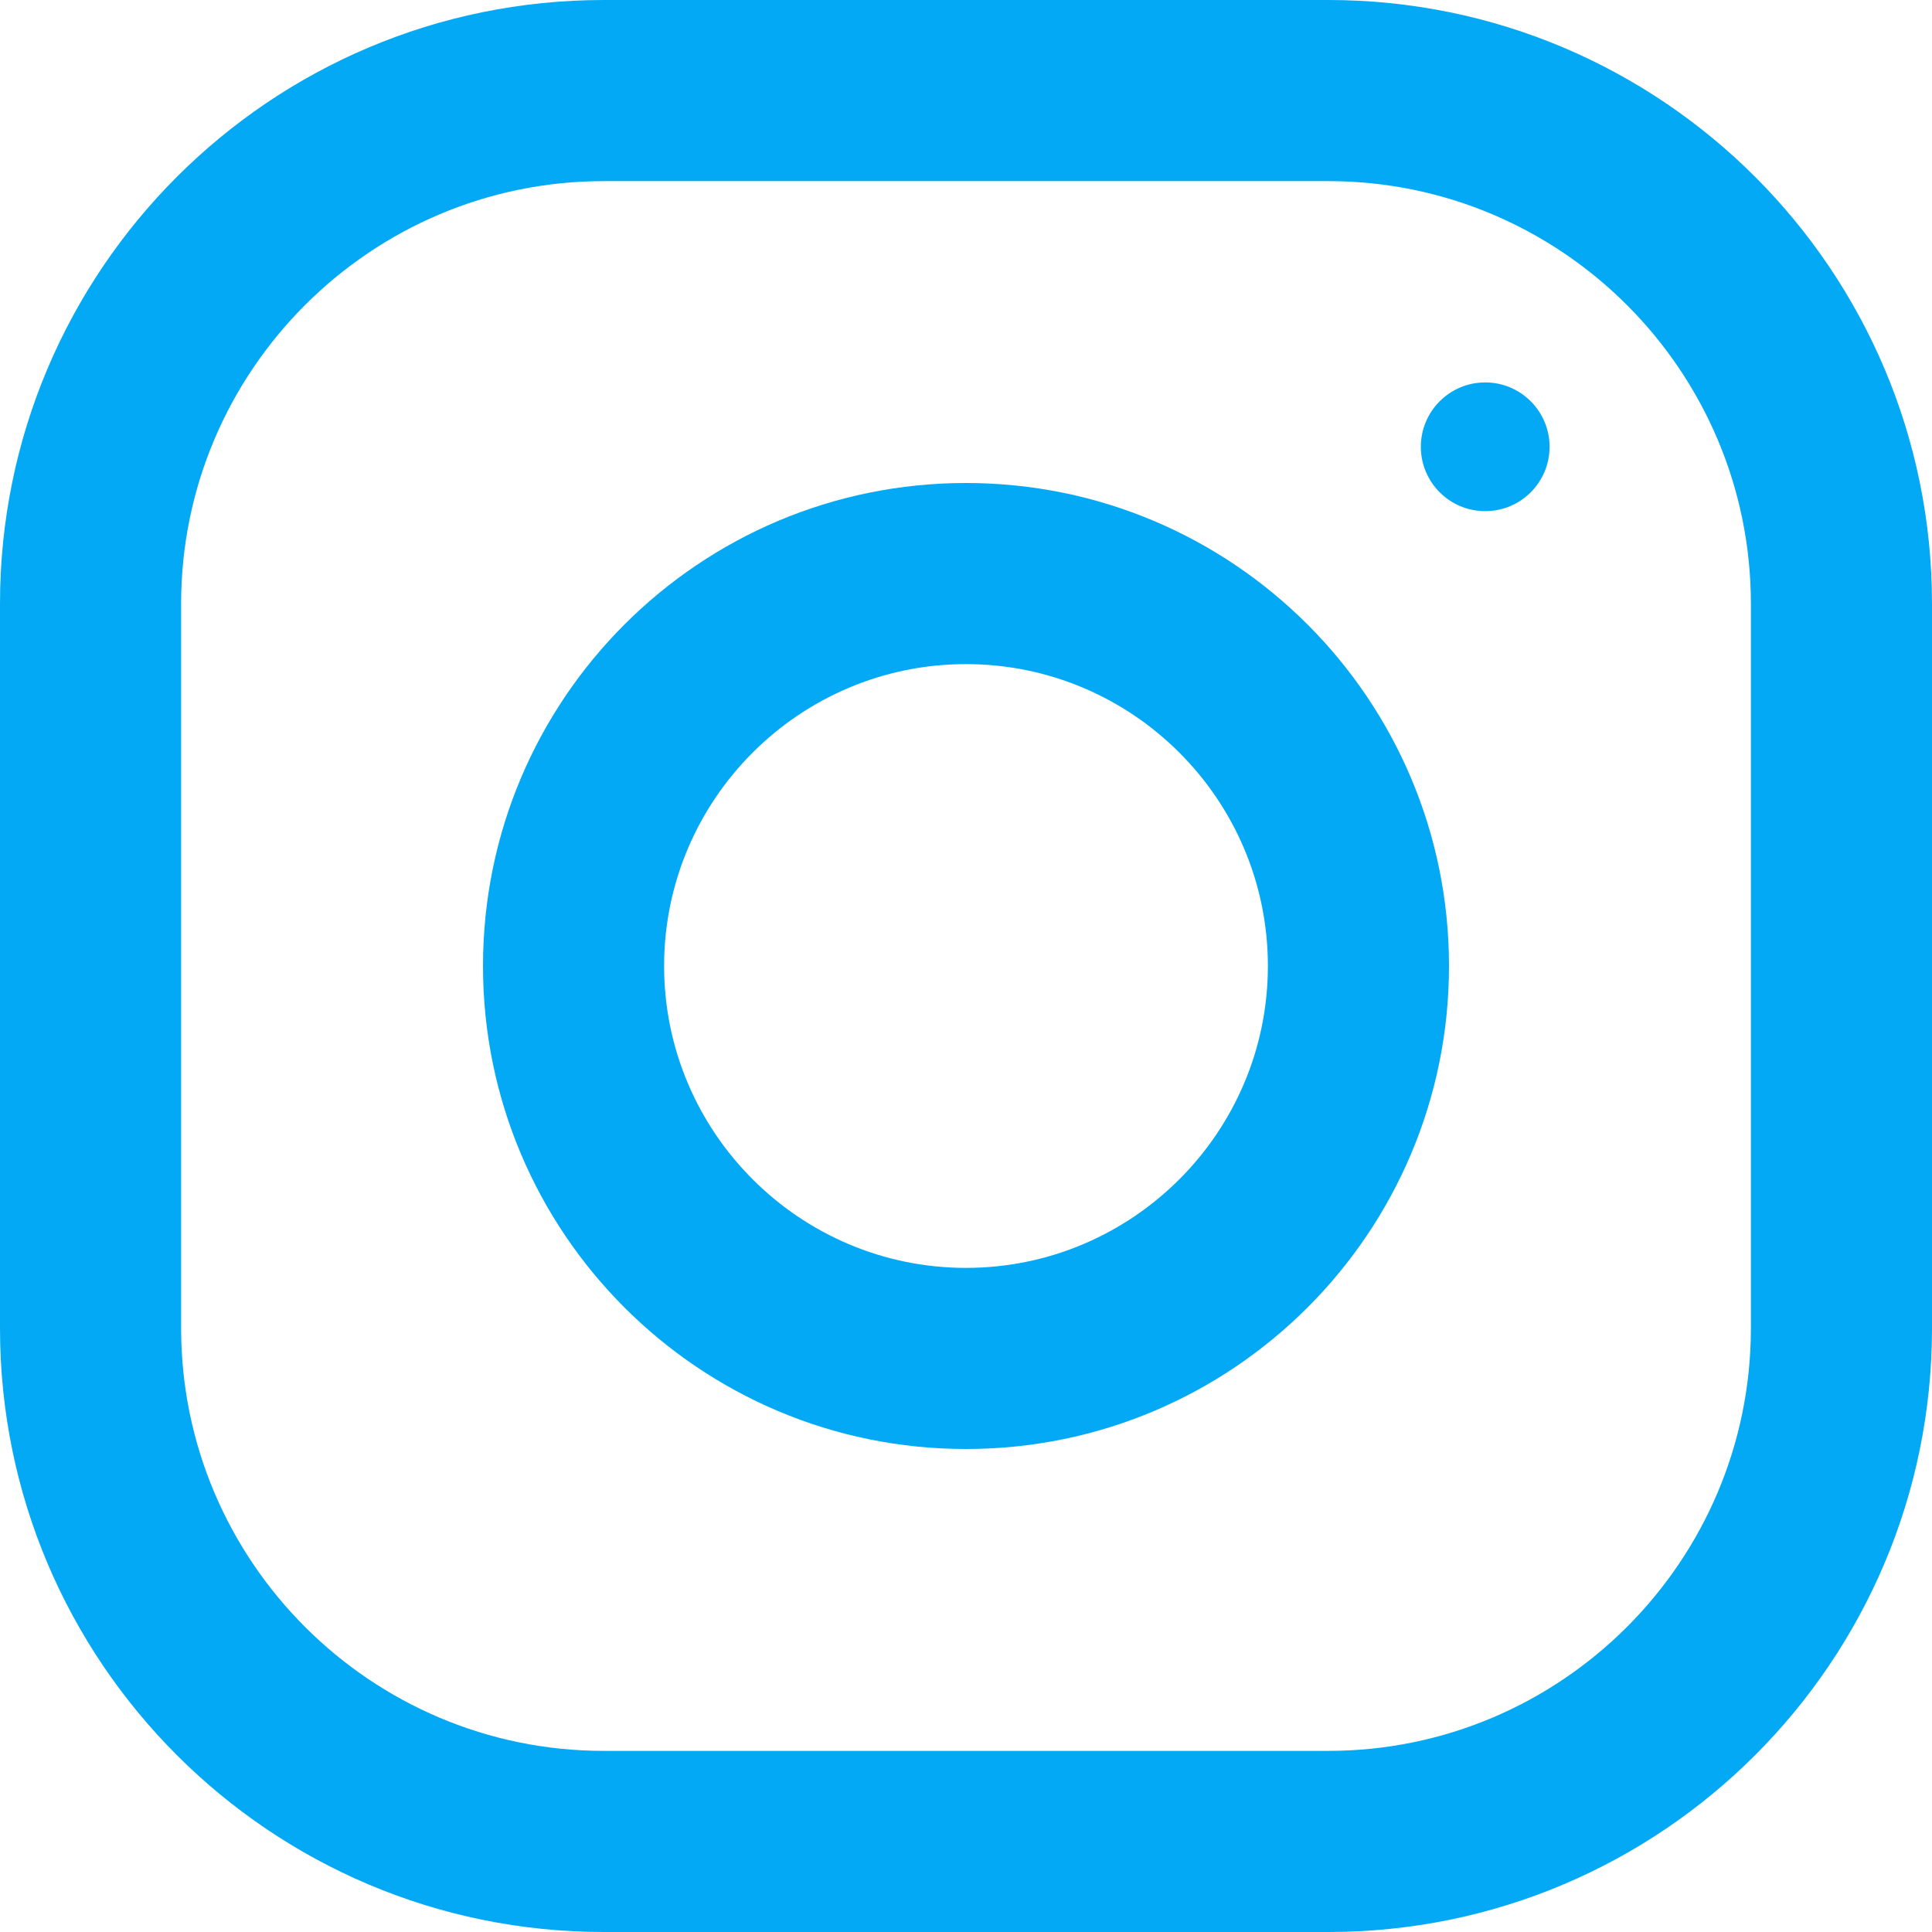
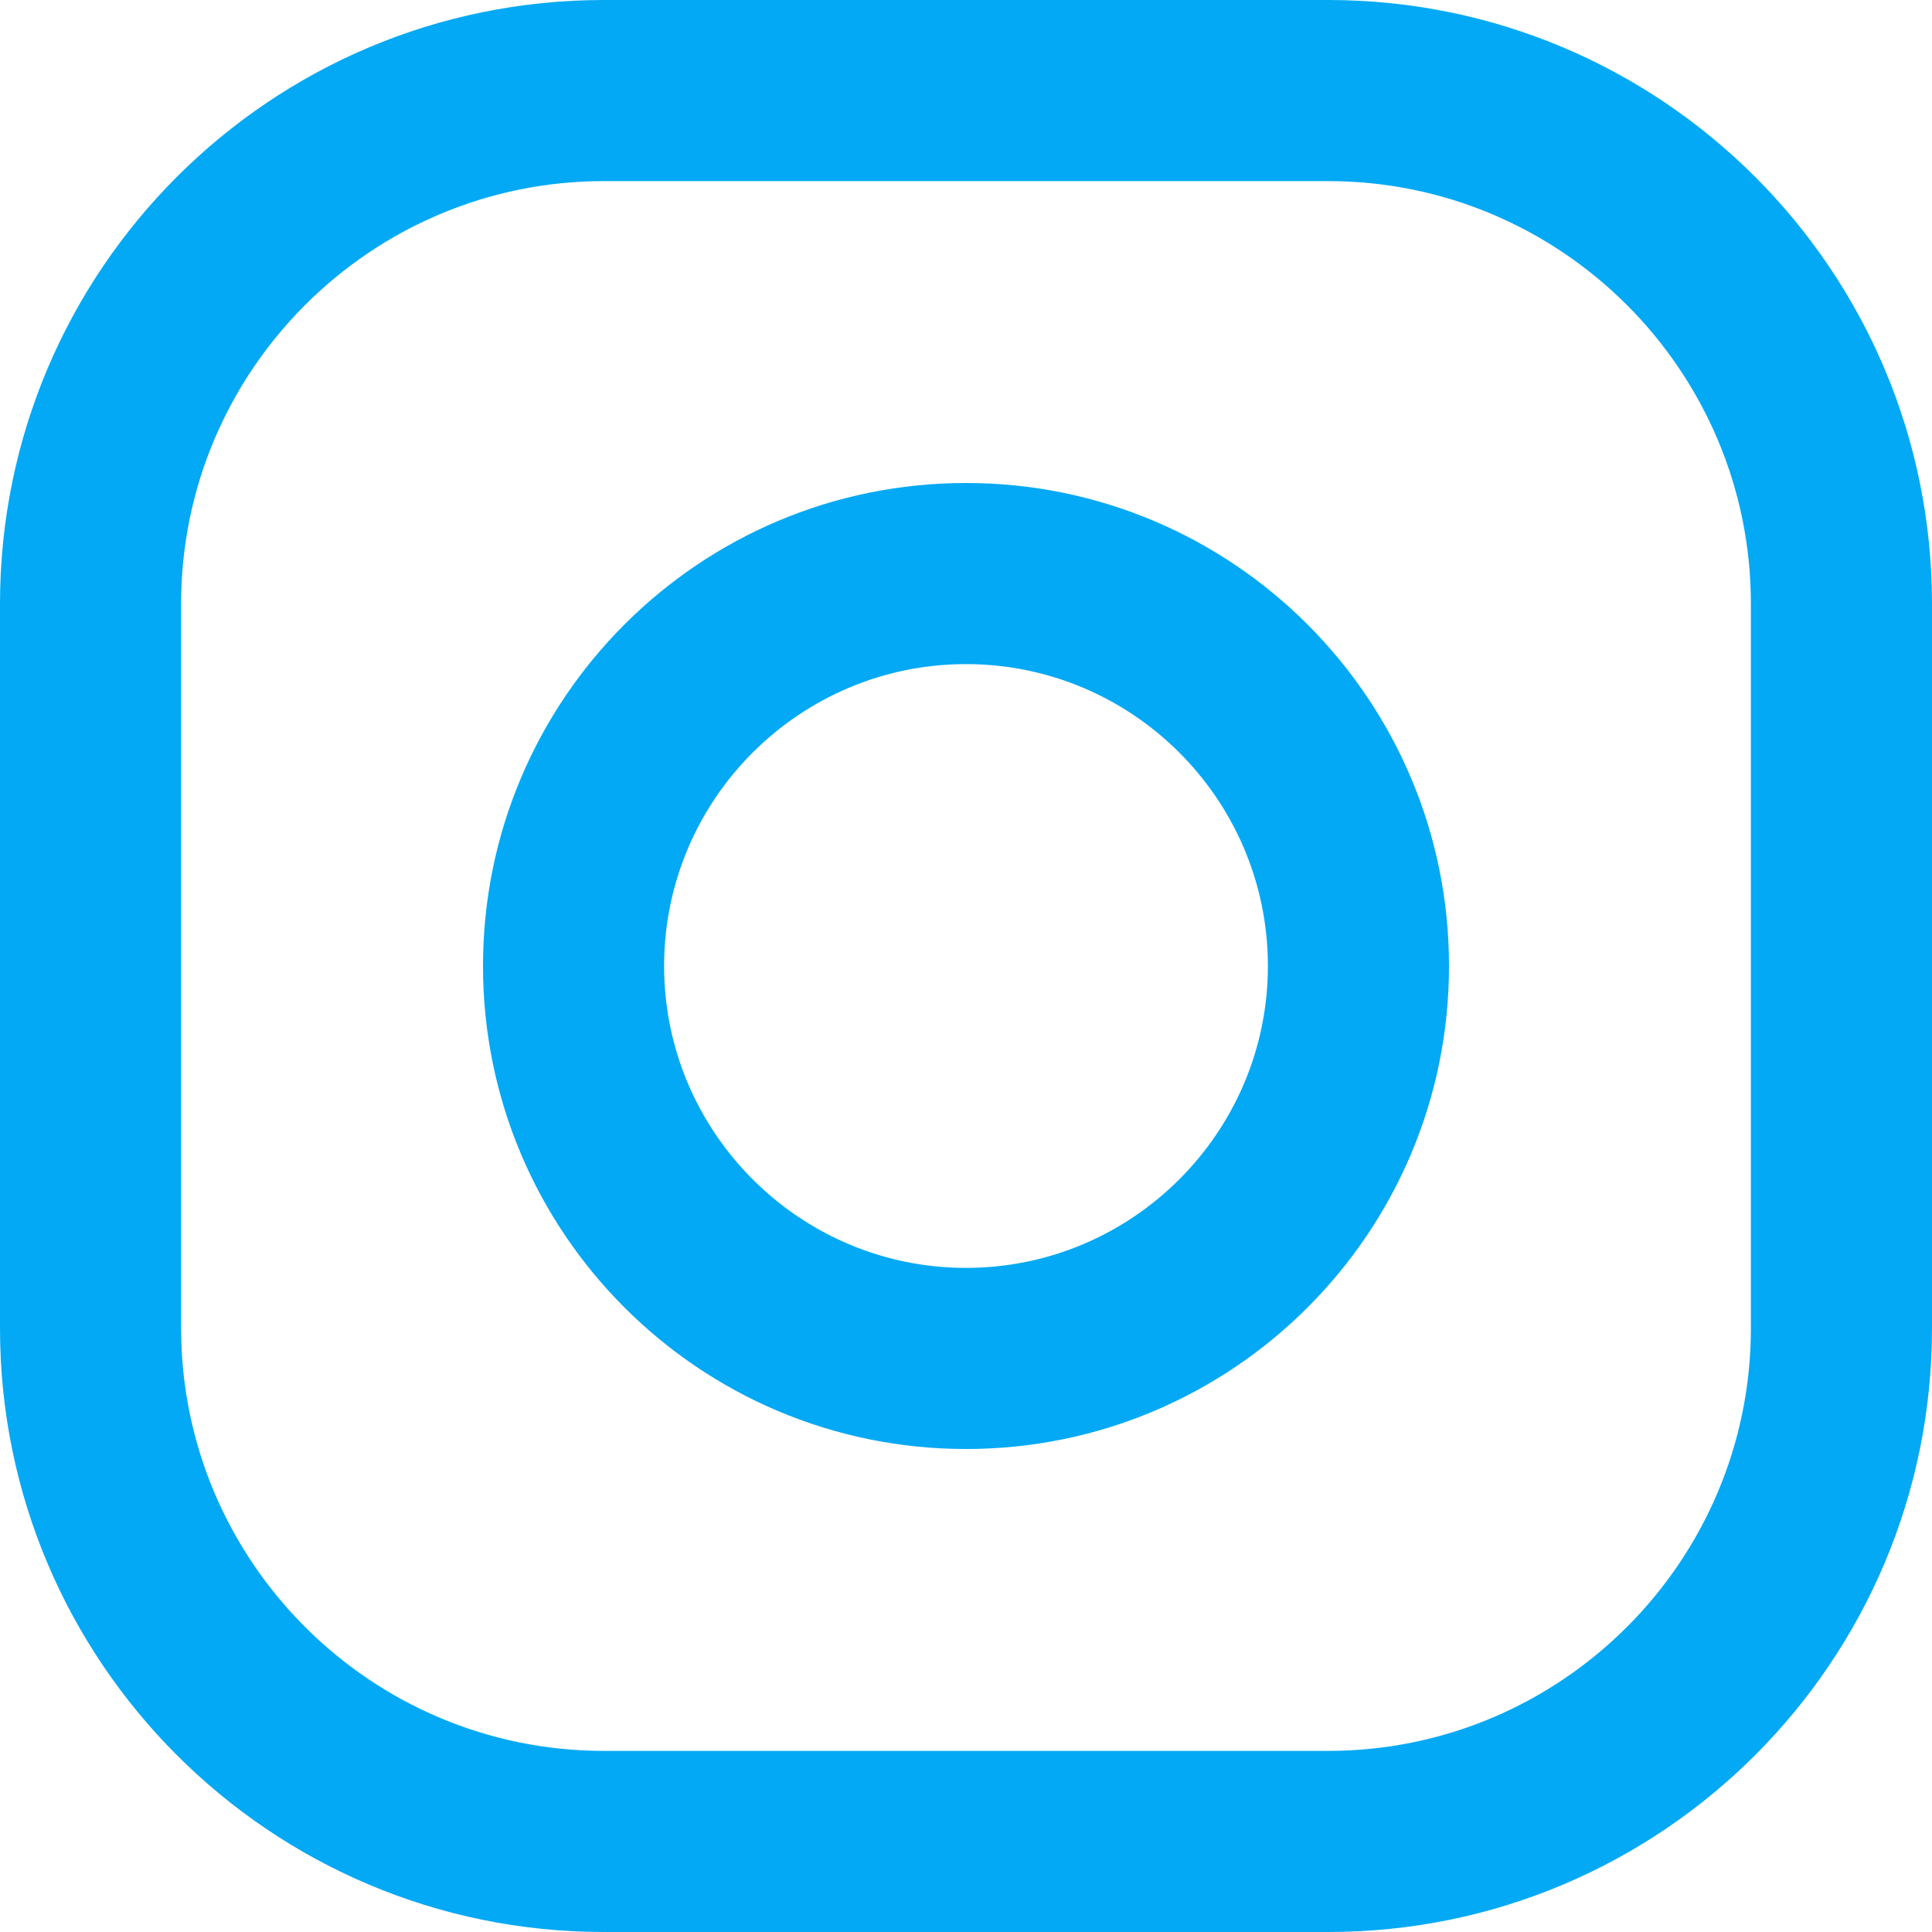
<svg xmlns="http://www.w3.org/2000/svg" width="35" height="35" viewBox="0 0 35 35" fill="none">
  <path d="M24.062 0H10.938C4.898 0 0 4.898 0 10.938V24.062C0 30.102 4.898 35 10.938 35H24.062C30.102 35 35 30.102 35 24.062V10.938C35 4.898 30.102 0 24.062 0ZM31.719 24.062C31.719 28.284 28.284 31.719 24.062 31.719H10.938C6.716 31.719 3.281 28.284 3.281 24.062V10.938C3.281 6.716 6.716 3.281 10.938 3.281H24.062C28.284 3.281 31.719 6.716 31.719 10.938V24.062Z" fill="#03A9F4" />
  <path d="M17.5 8.75C12.668 8.75 8.75 12.668 8.75 17.5C8.75 22.332 12.668 26.25 17.5 26.25C22.332 26.25 26.25 22.332 26.25 17.5C26.25 12.668 22.332 8.75 17.5 8.75ZM17.5 22.969C14.486 22.969 12.031 20.514 12.031 17.5C12.031 14.483 14.486 12.031 17.5 12.031C20.514 12.031 22.969 14.483 22.969 17.5C22.969 20.514 20.514 22.969 17.5 22.969Z" fill="#03A9F4" />
-   <path d="M26.906 9.26C27.55 9.26 28.072 8.738 28.072 8.094C28.072 7.45 27.55 6.928 26.906 6.928C26.262 6.928 25.74 7.45 25.74 8.094C25.74 8.738 26.262 9.26 26.906 9.26Z" fill="#03A9F4" />
+   <path d="M26.906 9.26C27.55 9.26 28.072 8.738 28.072 8.094C28.072 7.45 27.55 6.928 26.906 6.928C26.262 6.928 25.74 7.45 25.74 8.094C25.74 8.738 26.262 9.26 26.906 9.26Z" fill="" />
</svg>
